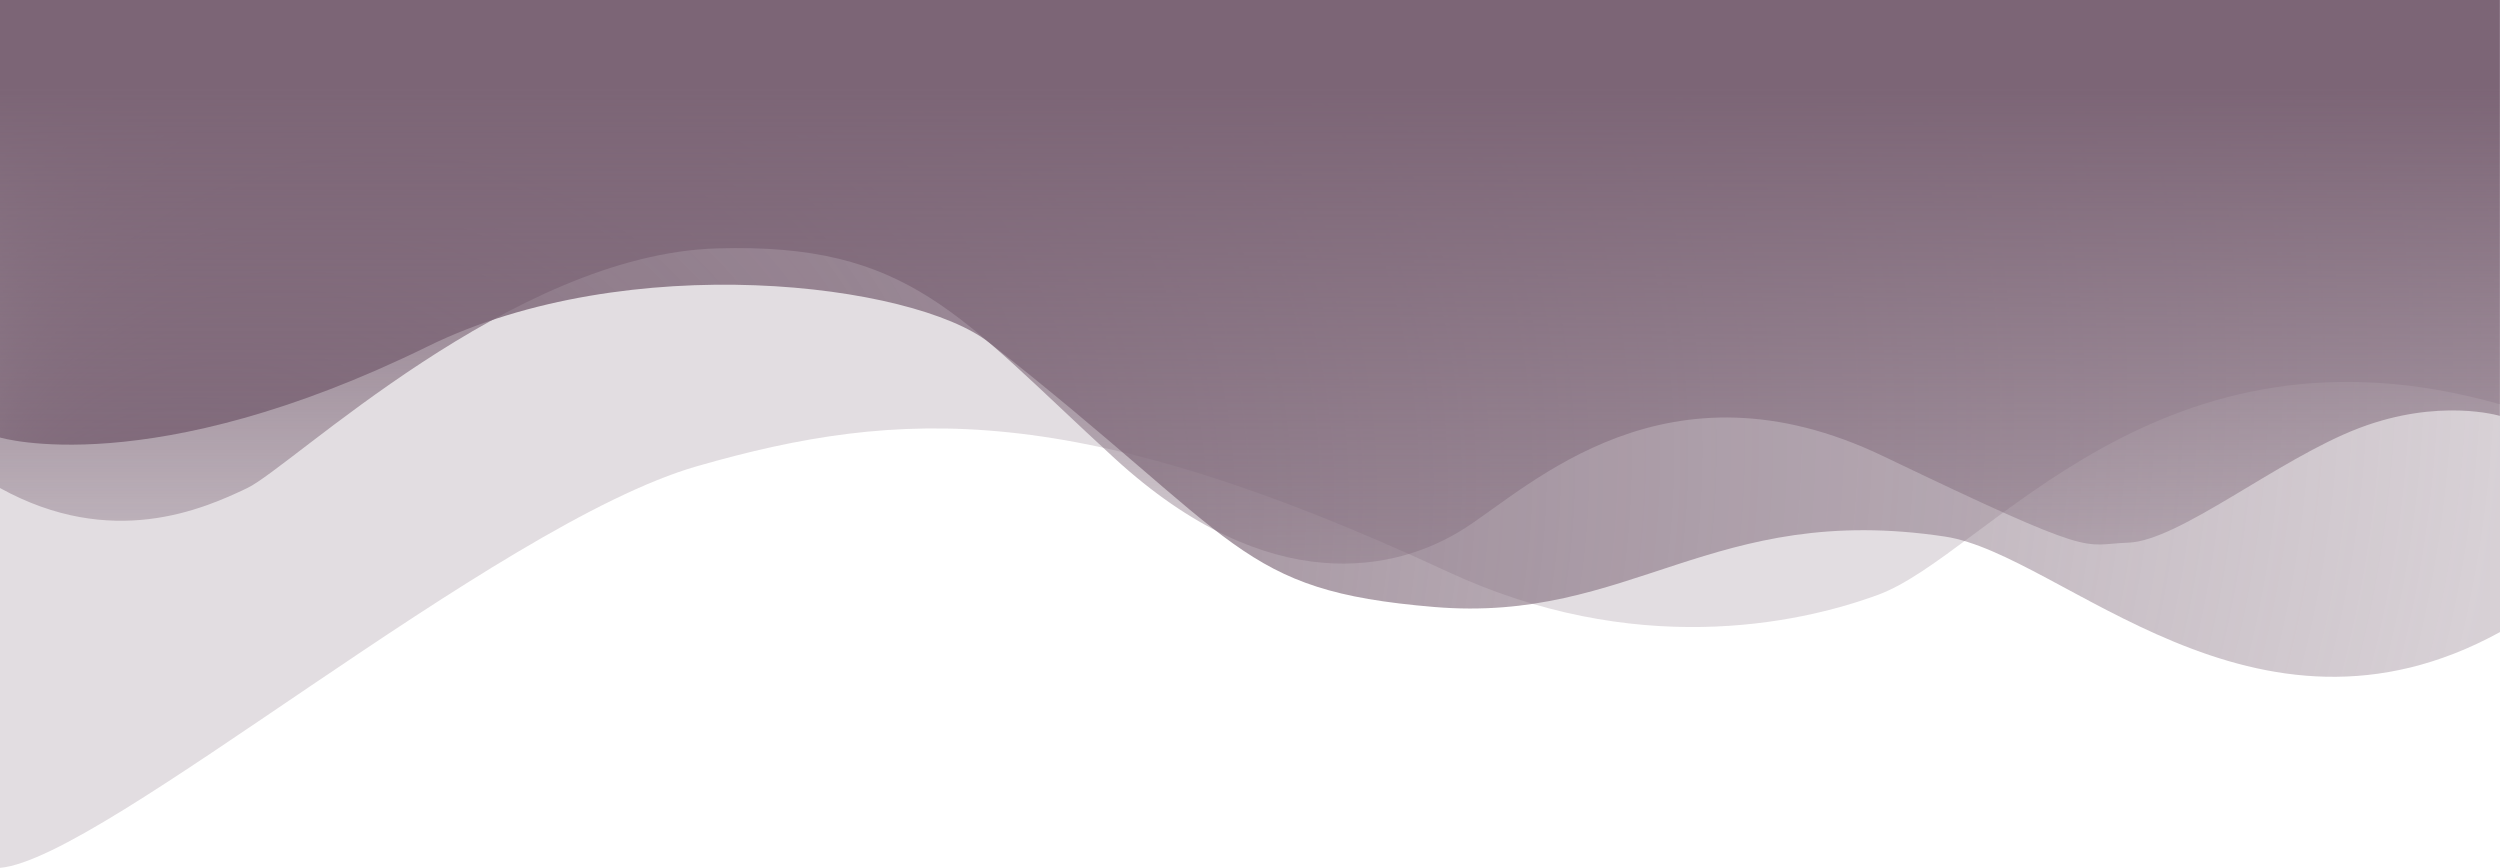
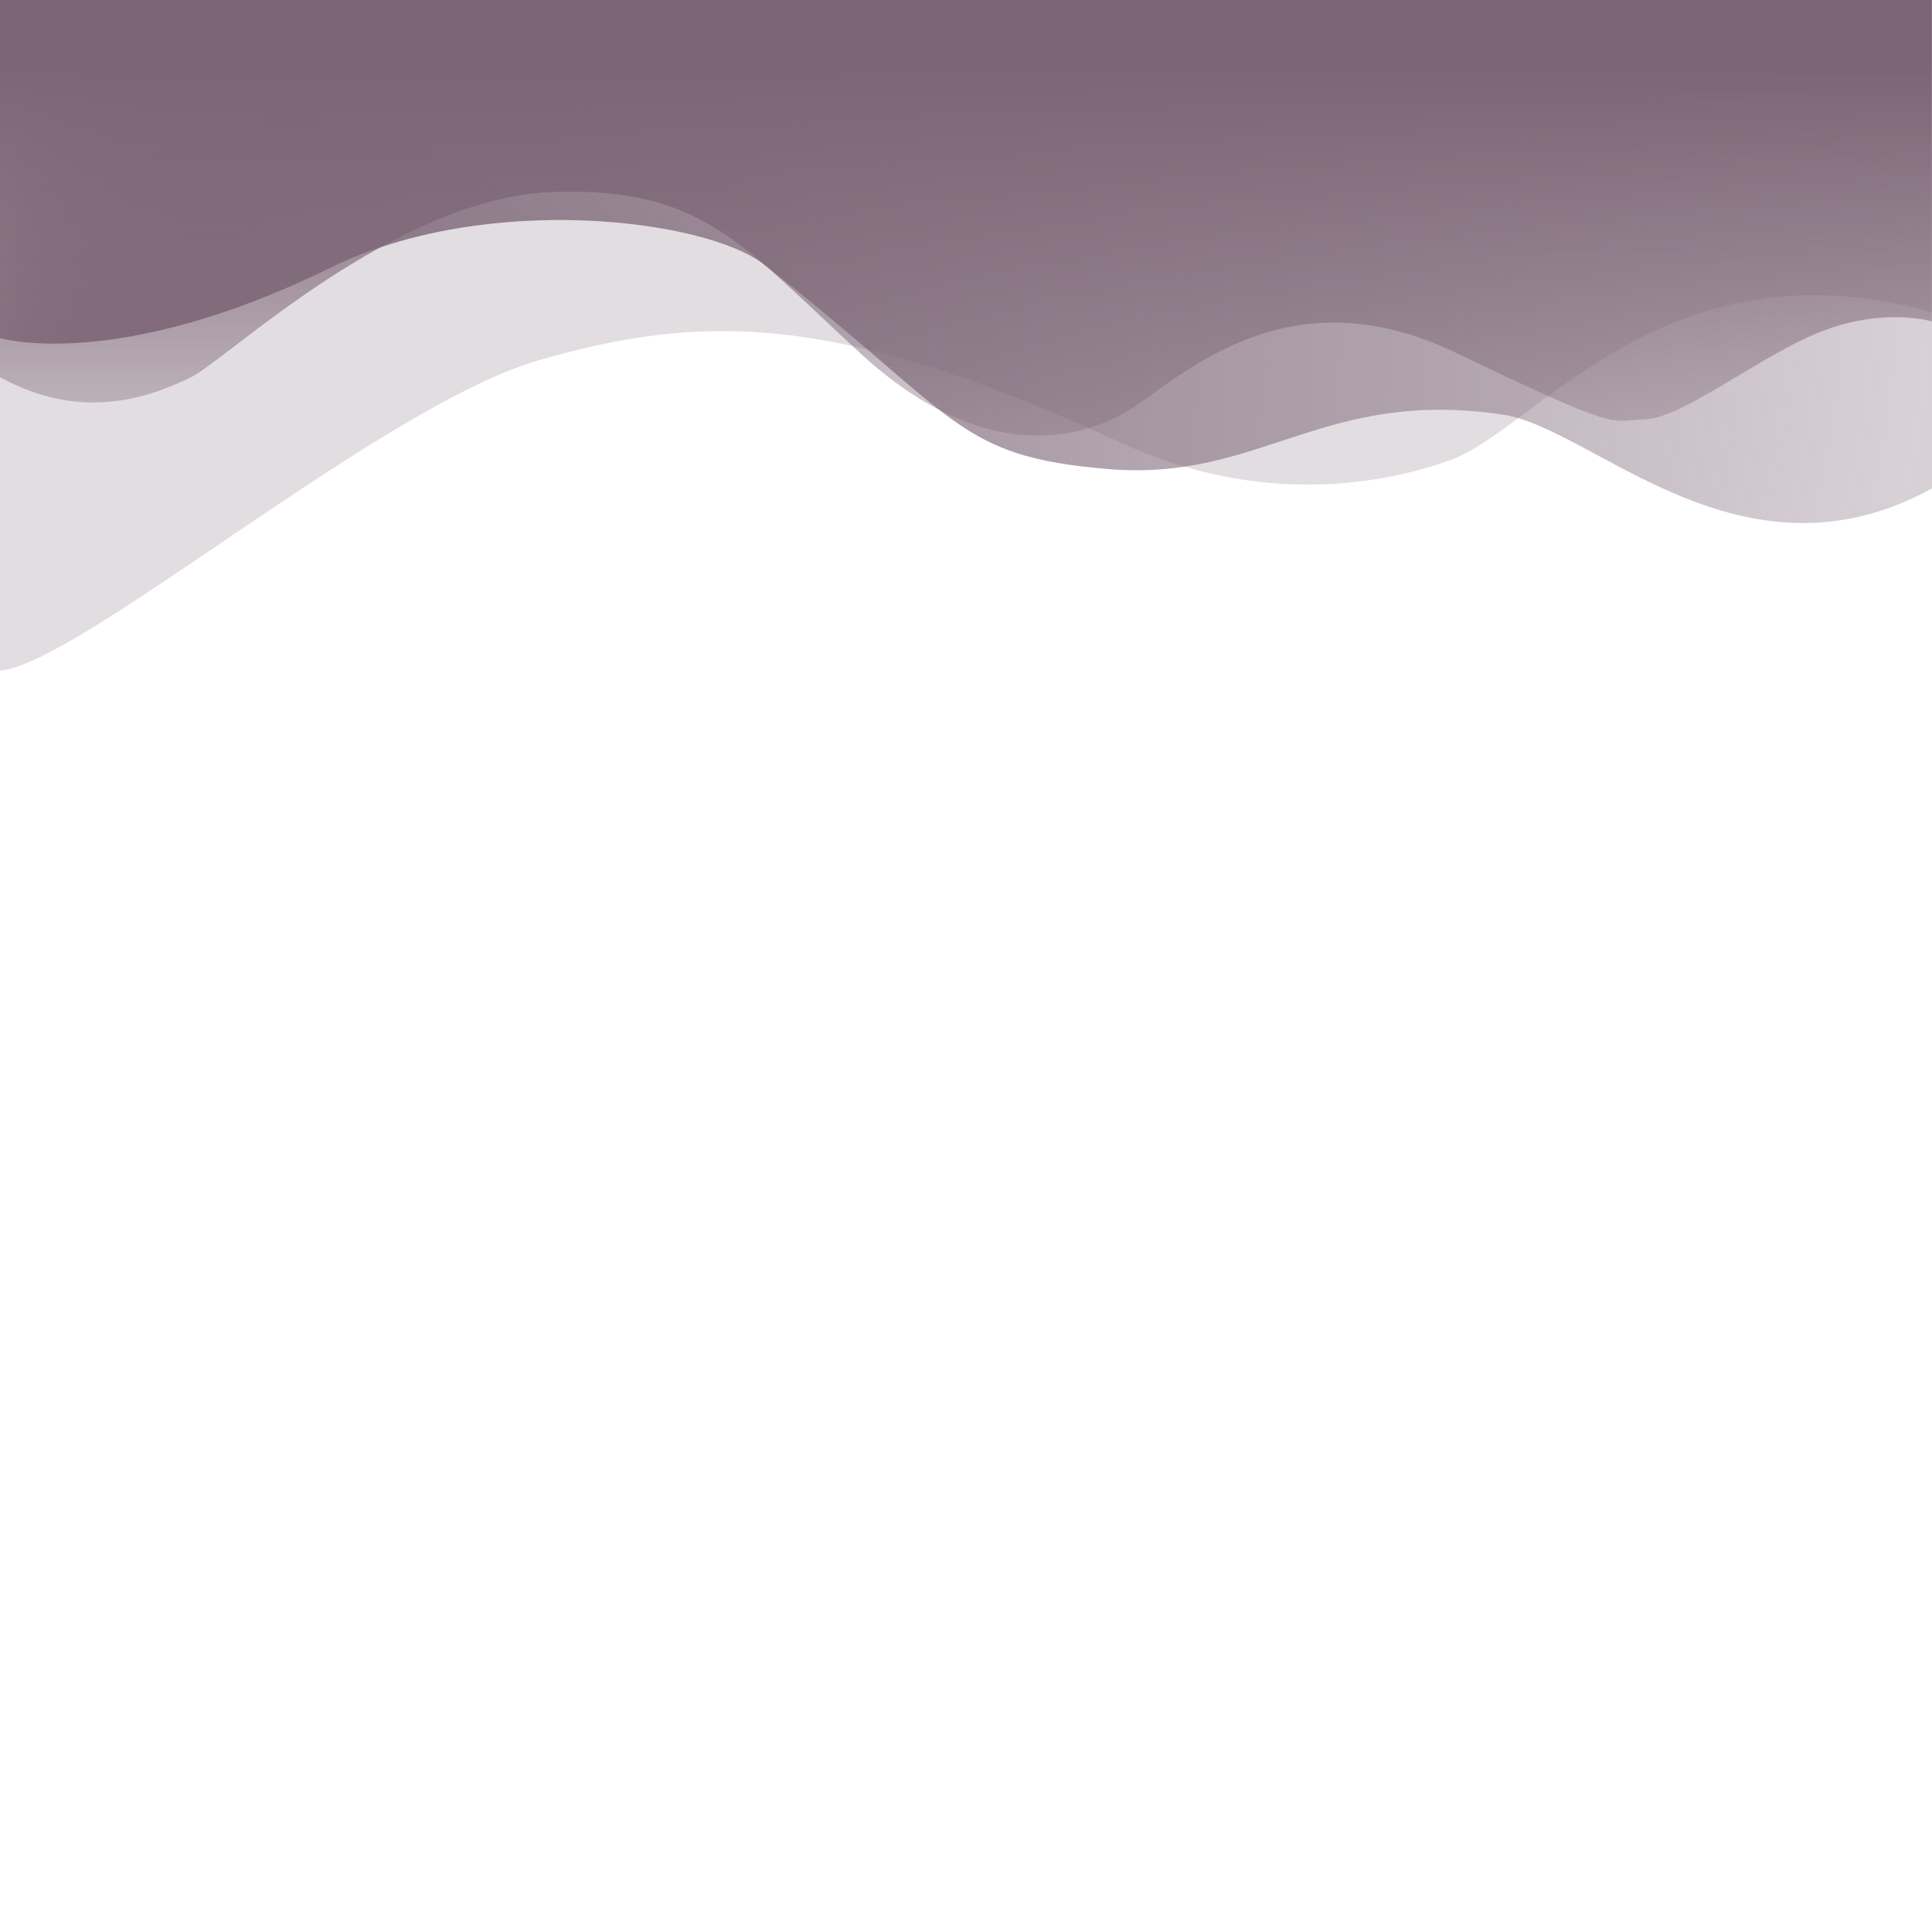
- <svg xmlns="http://www.w3.org/2000/svg" version="1.1" id="Waves" x="0px" y="0px" viewBox="0 0 1400 486" style="enable-background:new 0 0 1400 486;" xml:space="preserve">
+ <svg xmlns="http://www.w3.org/2000/svg" version="1.1" id="Waves" x="0px" y="0px" viewBox="0 0 1400 1400" xml:space="preserve">
  <style type="text/css">
	.st0{fill:url(#SVGID_1_);}
	.st1{opacity:0.22;fill:url(#SVGID_2_);enable-background:new    ;}
	.st2{fill:url(#SVGID_3_);}
</style>
  <radialGradient id="SVGID_1_" cx="700.05" cy="6519.443" r="734.102" fx="-9.776" fy="6332.231" gradientTransform="matrix(1 0 0 -1 0 6708.95)" gradientUnits="userSpaceOnUse">
    <stop offset="0" style="stop-color:#7C6576" />
    <stop offset="0.98" style="stop-color:#7C6576;stop-opacity:0.3" />
  </radialGradient>
  <path class="st0" d="M0,245c0,0,84.1,25.3,239.7-51.1c112-55,271.8-35.4,314.3-2c142.4,111.8,138.5,138.7,249,148  s155.6-59.1,286.3-39.4c65.4,9.9,172.7,129.3,310.8,53.4V0H0V245z" />
  <linearGradient id="SVGID_2_" gradientUnits="userSpaceOnUse" x1="303.68" y1="6686.581" x2="1025.847" y2="6284.45" gradientTransform="matrix(1 0 0 -1 0 6708.95)">
    <stop offset="0" style="stop-color:#7C6576" />
    <stop offset="1" style="stop-color:#7C6576" />
  </linearGradient>
  <path class="st1" d="M0,486c57.8-4.9,277-192.5,390.6-225s211.9-37.5,420.2,59.2c104.2,48.4,195.2,29.7,240.9,12.9  c61.5-22.5,156.9-161,348.3-106.7V0H0l-0.2,486" />
  <linearGradient id="SVGID_3_" gradientUnits="userSpaceOnUse" x1="699.95" y1="580.001" x2="699.95" y2="-31.011" gradientTransform="matrix(1 0 0 -1 0 572)">
    <stop offset="9.365156e-02" style="stop-color:#7C6576" />
    <stop offset="0.385" style="stop-color:#7C6576;stop-opacity:0.541" />
    <stop offset="0.728" style="stop-color:#7C6576;stop-opacity:0" />
  </linearGradient>
  <path class="st2" d="M0,273.3c62.5,34.5,113.6,11.9,138.5,0s148.2-130.8,263-134.2c107.8-3.2,135.4,37.5,222.5,117.4  s158.7,63.3,196,39.5s113.2-98.8,234.7-40.5s110.2,49.3,137.1,48.4c28.5-1,84.1-46.9,129.1-64.1s79-6.9,79-6.9V0H0V273.3z" />
</svg>
